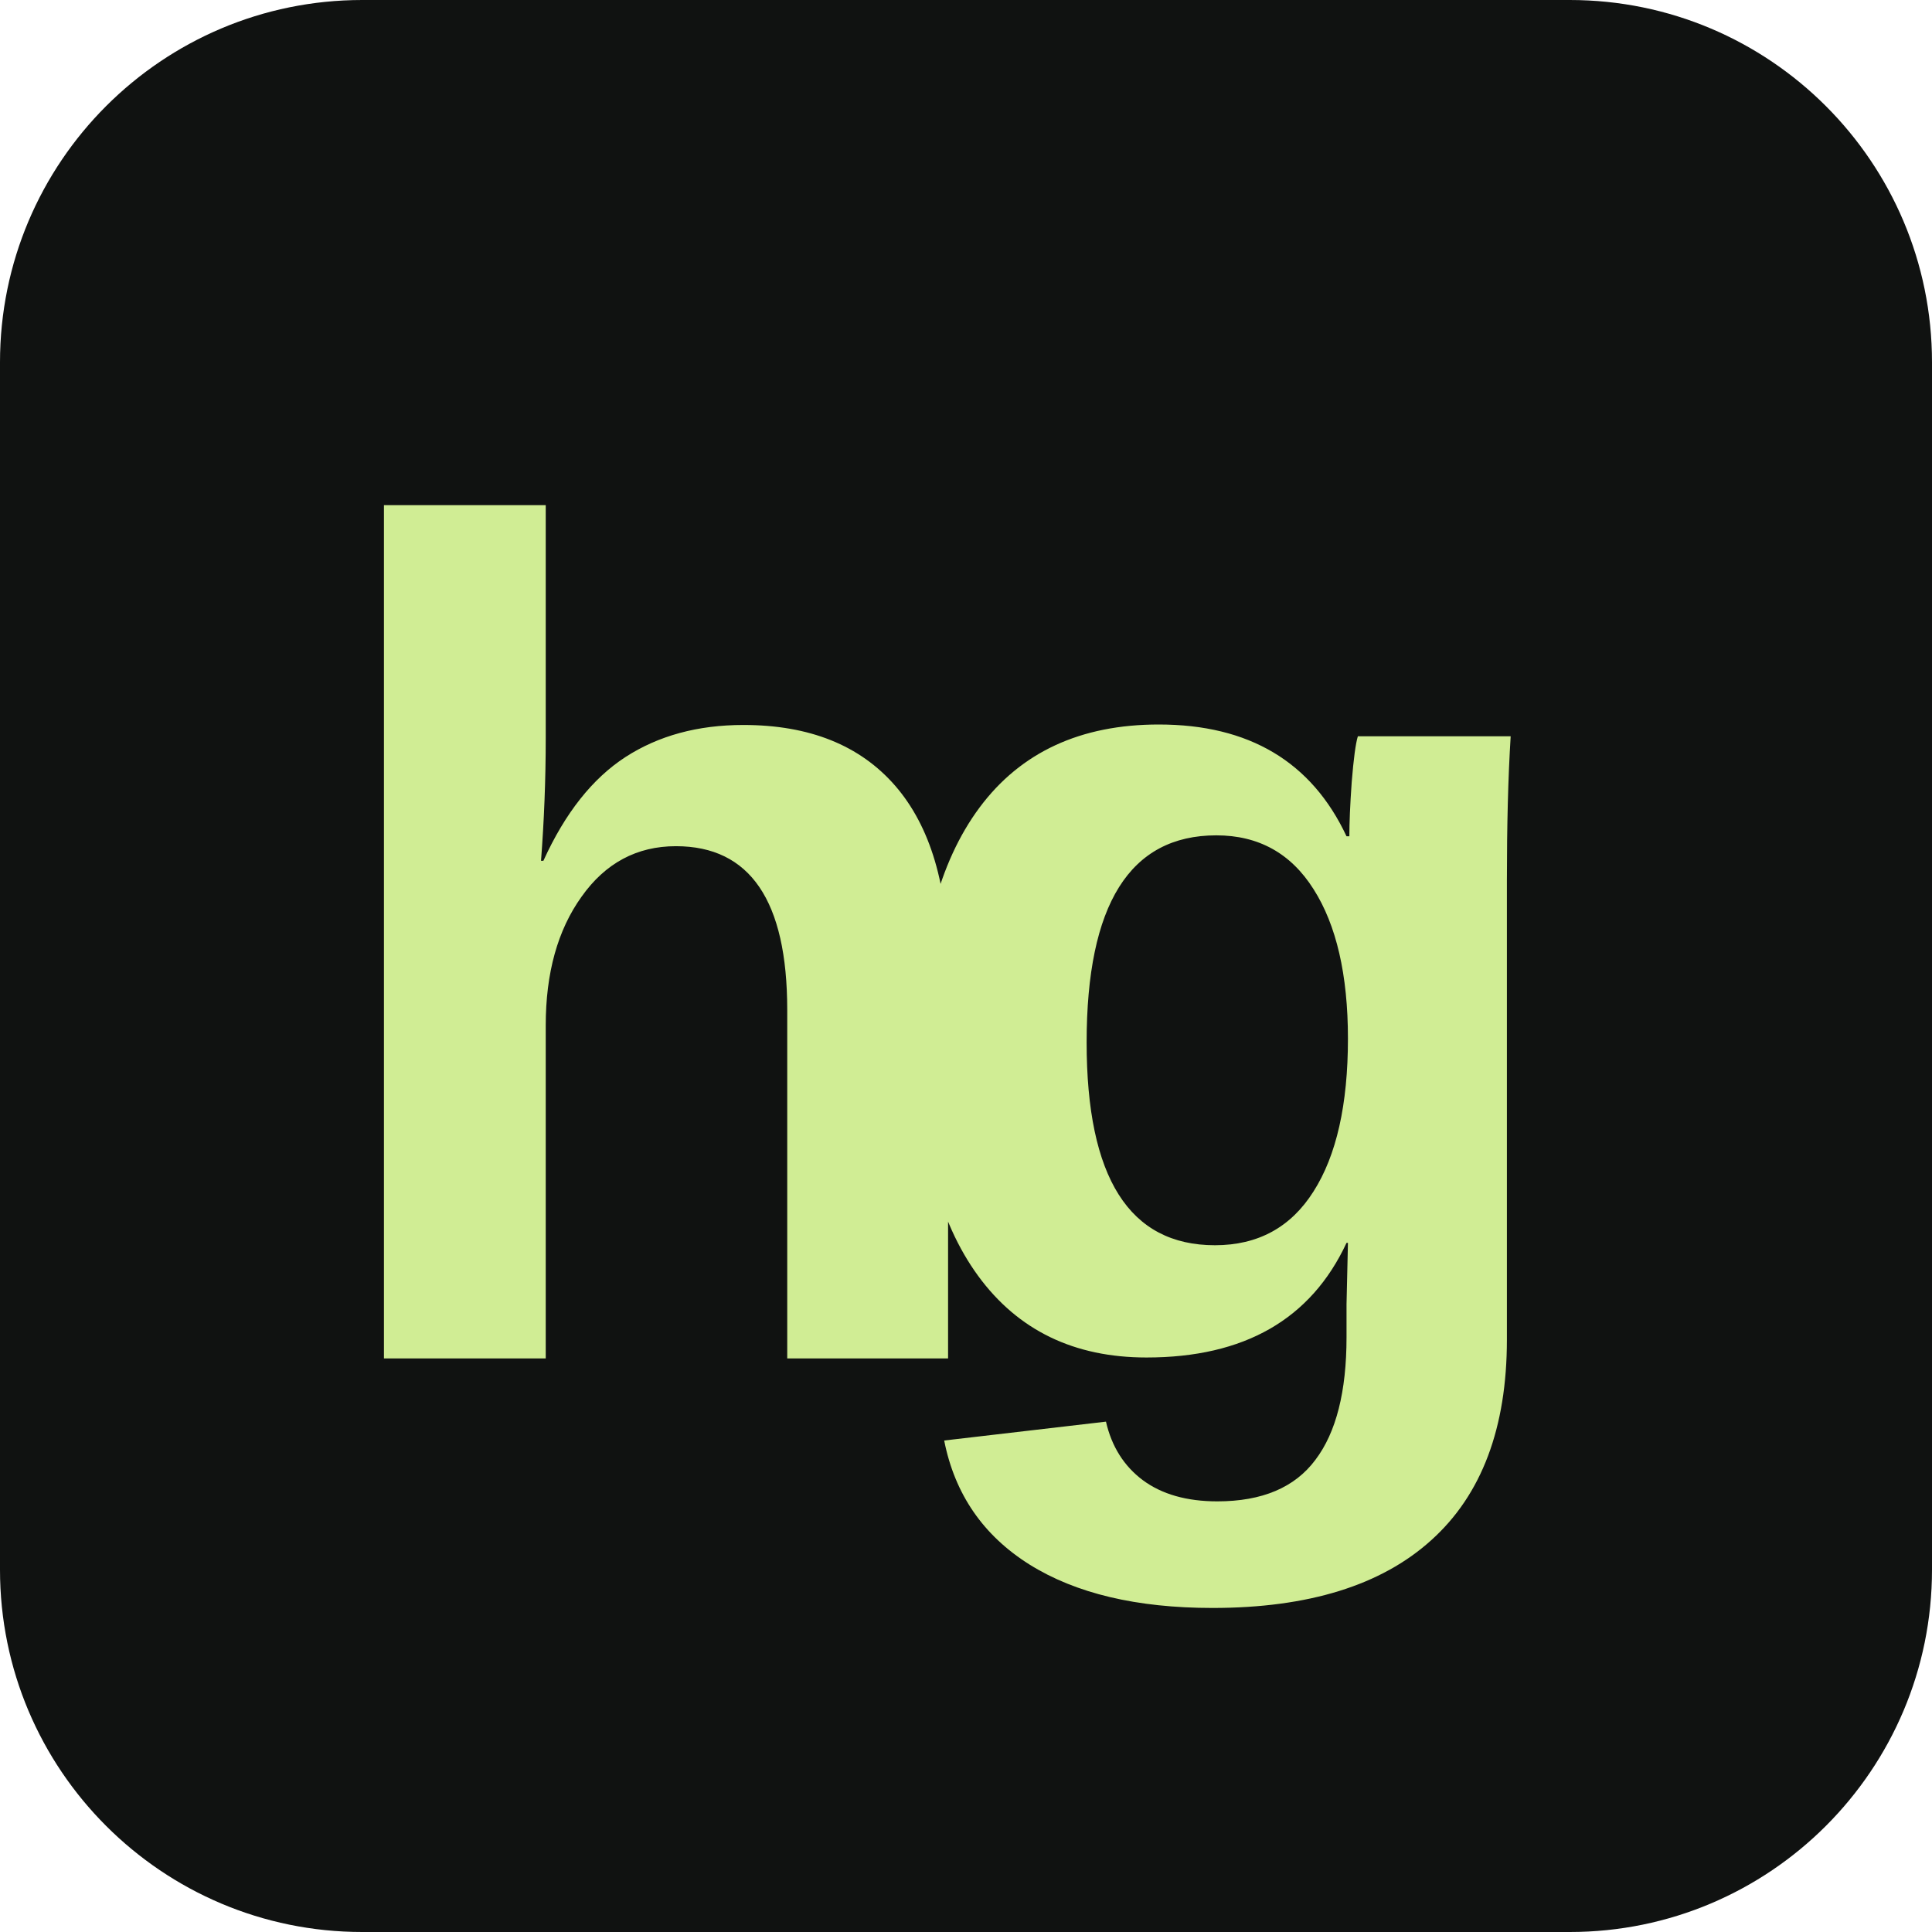
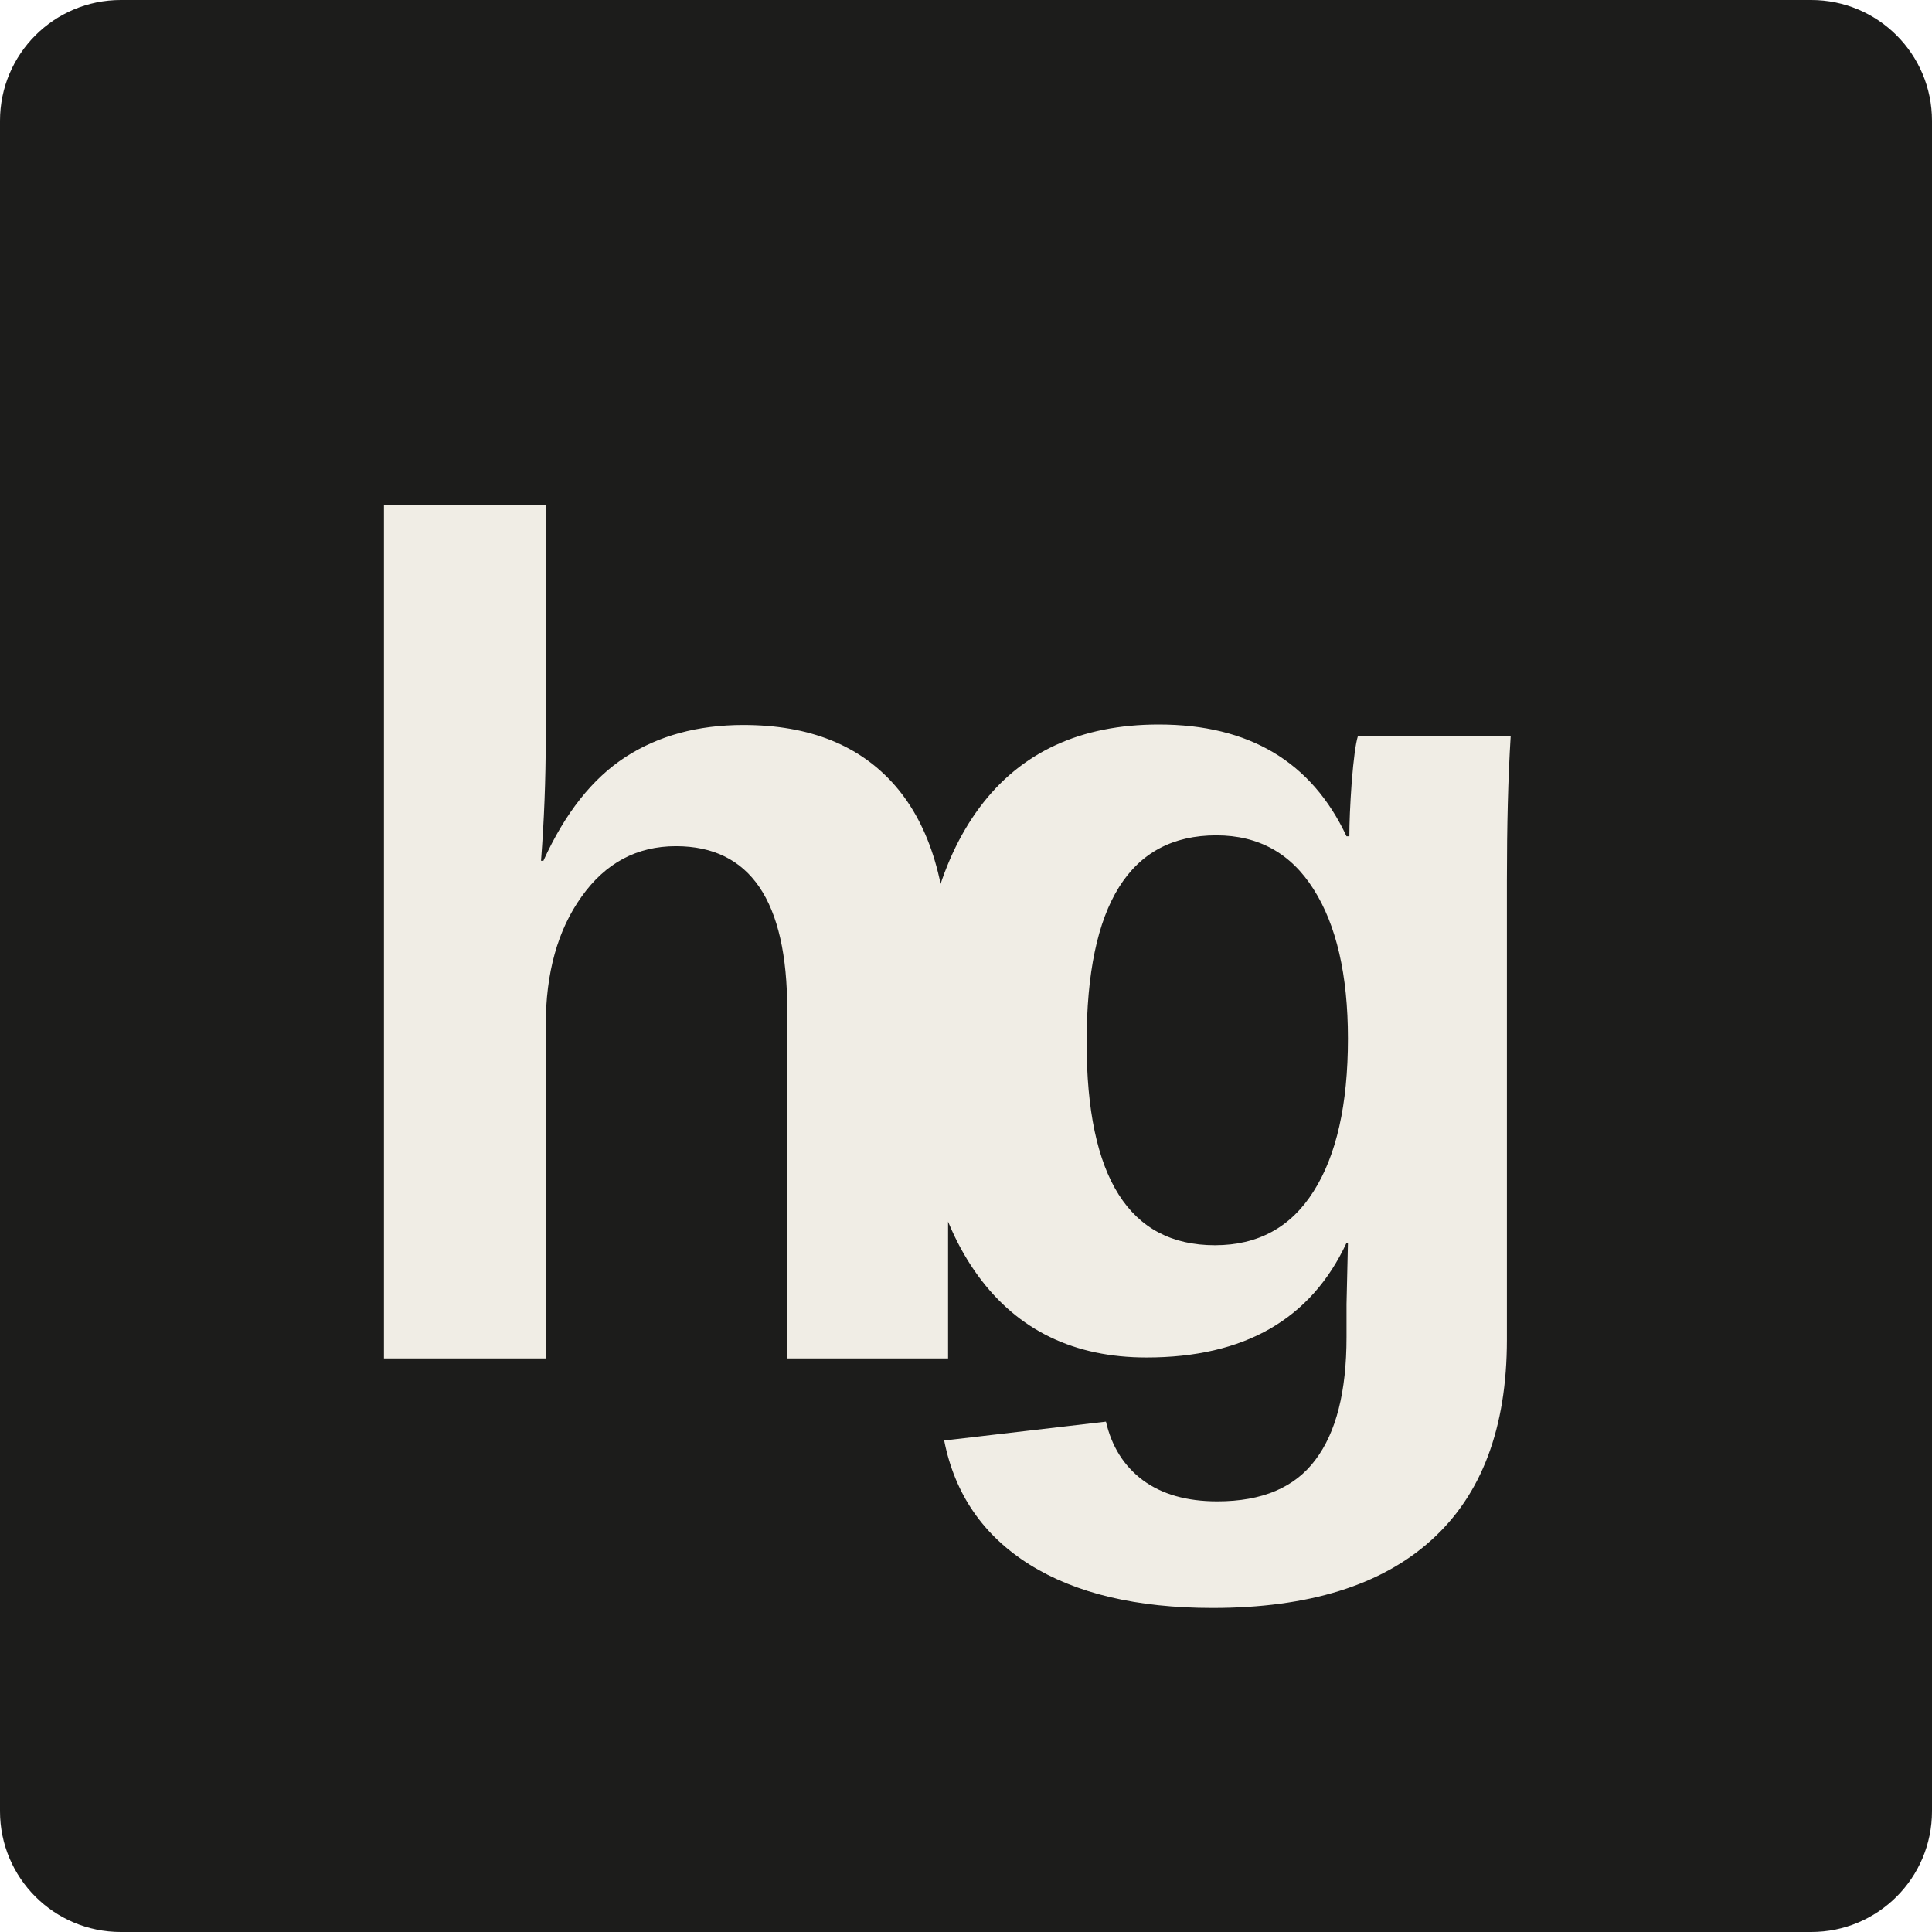
<svg xmlns="http://www.w3.org/2000/svg" viewBox="0 0 64 64">
-   <rect width="64" height="64" rx="12" fill="#101211" />
-   <text x="10" y="45" font-family="Arial,sans-serif" font-size="39" font-weight="bold" letter-spacing="-5" fill="#d0ed94">hg</text>
+   <rect width="64" height="64" rx="4" fill="#1c1c1b" />
+   <text x="10" y="45" font-family="Arial,sans-serif" font-size="39" font-weight="bold" letter-spacing="-5" fill="#f0ede5">hg</text>
</svg>
